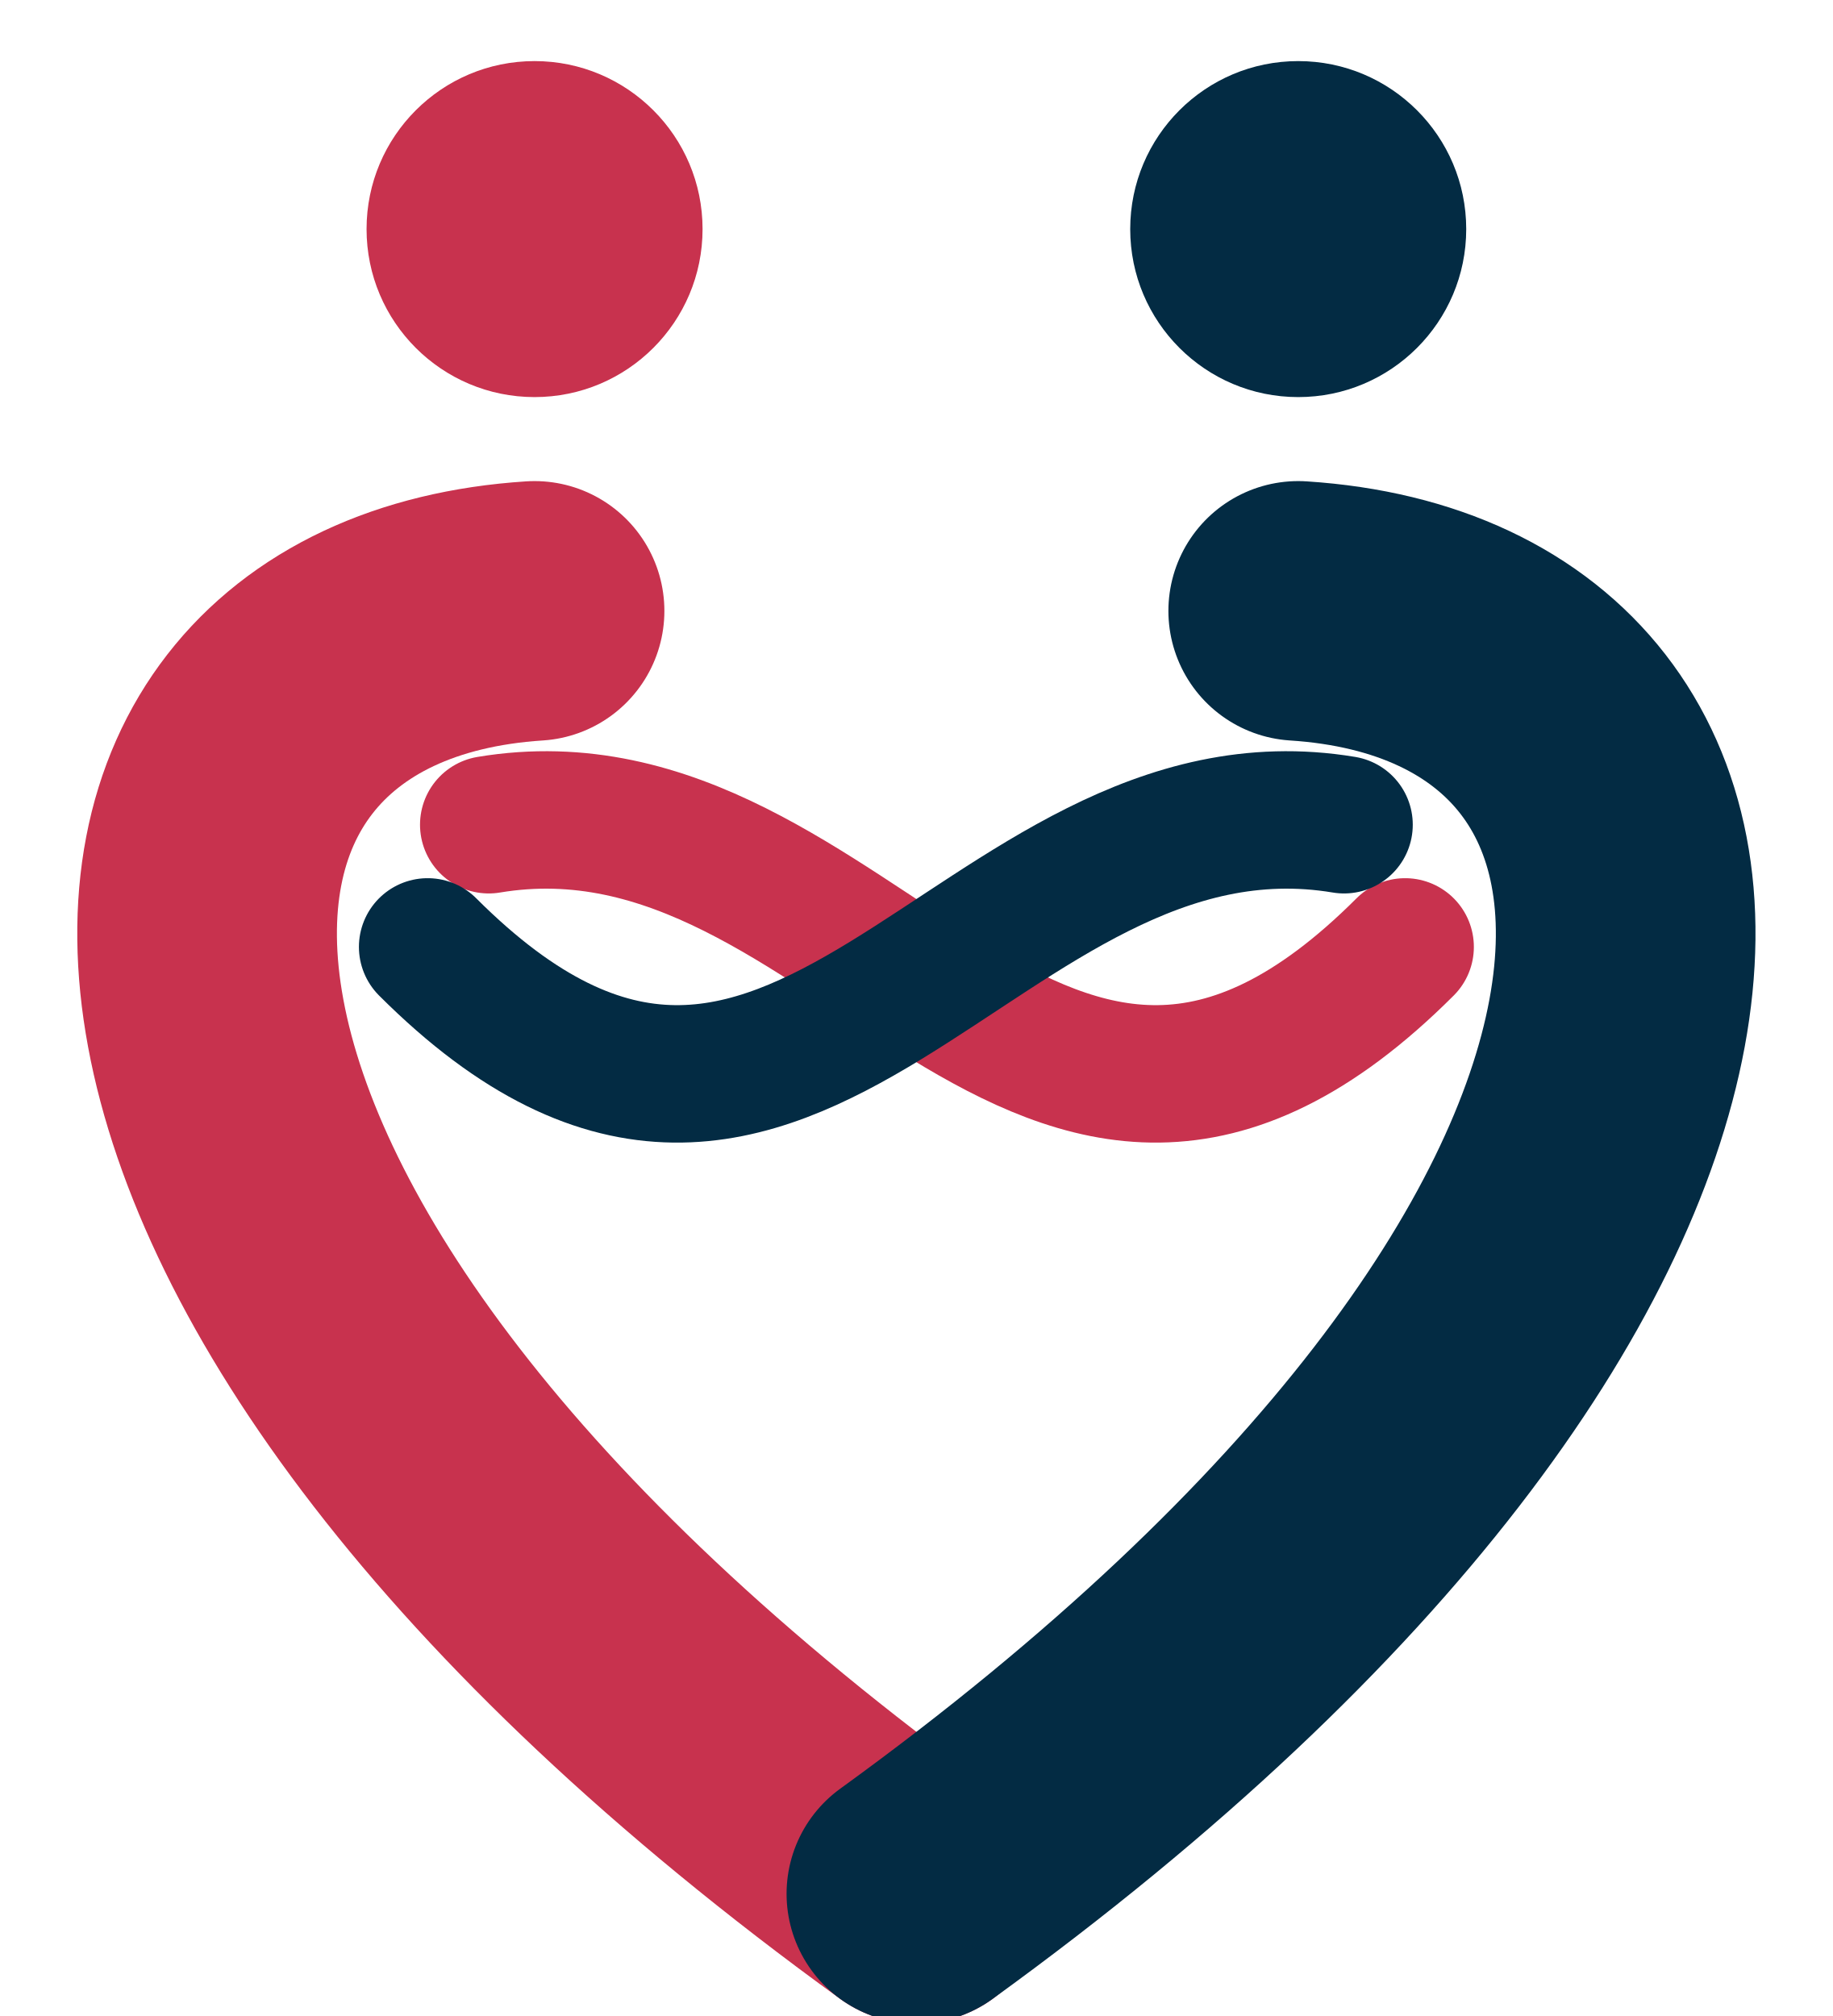
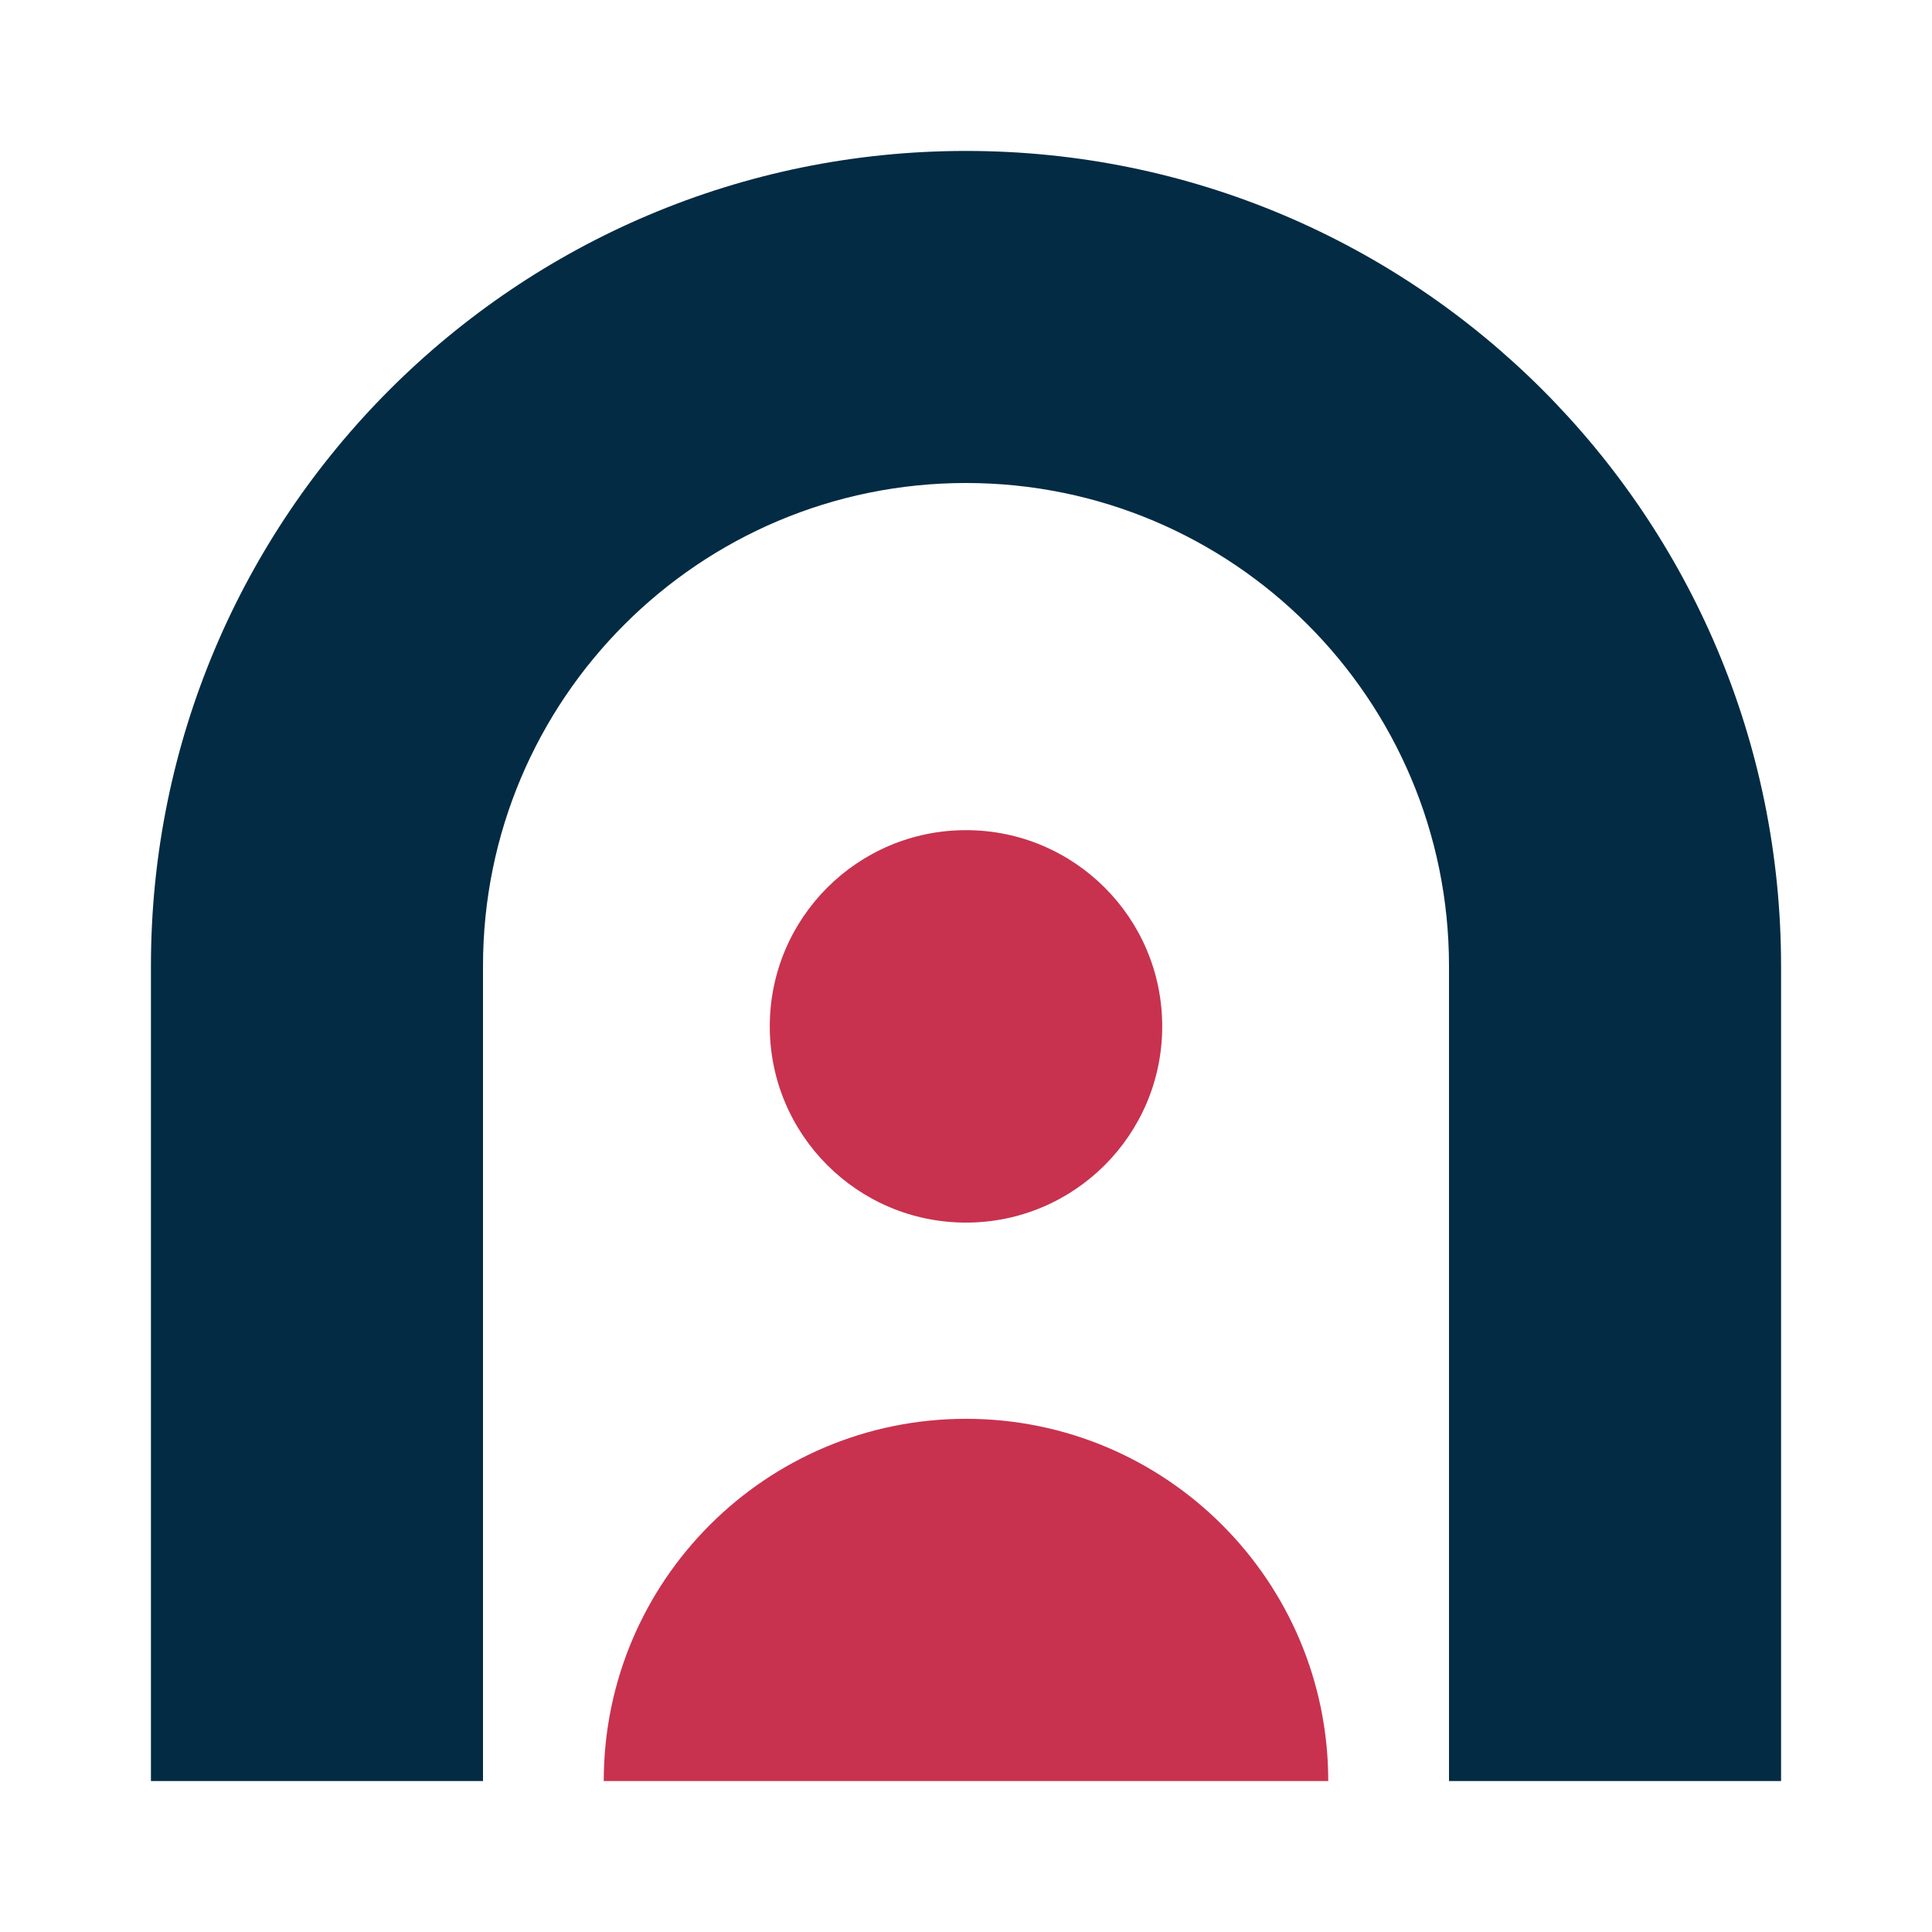
- <svg xmlns="http://www.w3.org/2000/svg" viewBox="0 0 120 132" fill="none" stroke-linecap="round" stroke-linejoin="round">
-   <circle cx="35" cy="15" r="11" fill="#C8324E" />
-   <circle cx="85" cy="15" r="11" fill="#032B43" />
-   <path d="M35 40C4 42 2 82 60 124" stroke="#C8324E" stroke-width="17" />
-   <path d="M85 40C116 42 118 82 60 124" stroke="#032B43" stroke-width="17" />
-   <path d="M32 54C56 50 68 86 92 62" stroke="#C8324E" stroke-width="9" />
-   <path d="M88 54C64 50 52 86 28 62" stroke="#032B43" stroke-width="9" />
+ <svg xmlns="http://www.w3.org/2000/svg" viewBox="0 0 256 256">
+   <path fill="#032B43" fill-rule="evenodd" d="M20 236V128a108 108 0 0 1 216 0V236H192V128a64 64 0 0 0-128 0V236Z" />
+   <circle cx="128" cy="136" r="26" fill="#C8324E" />
+   <path fill="#C8324E" d="M80 236a48 48 0 0 1 96 0Z" />
</svg>
